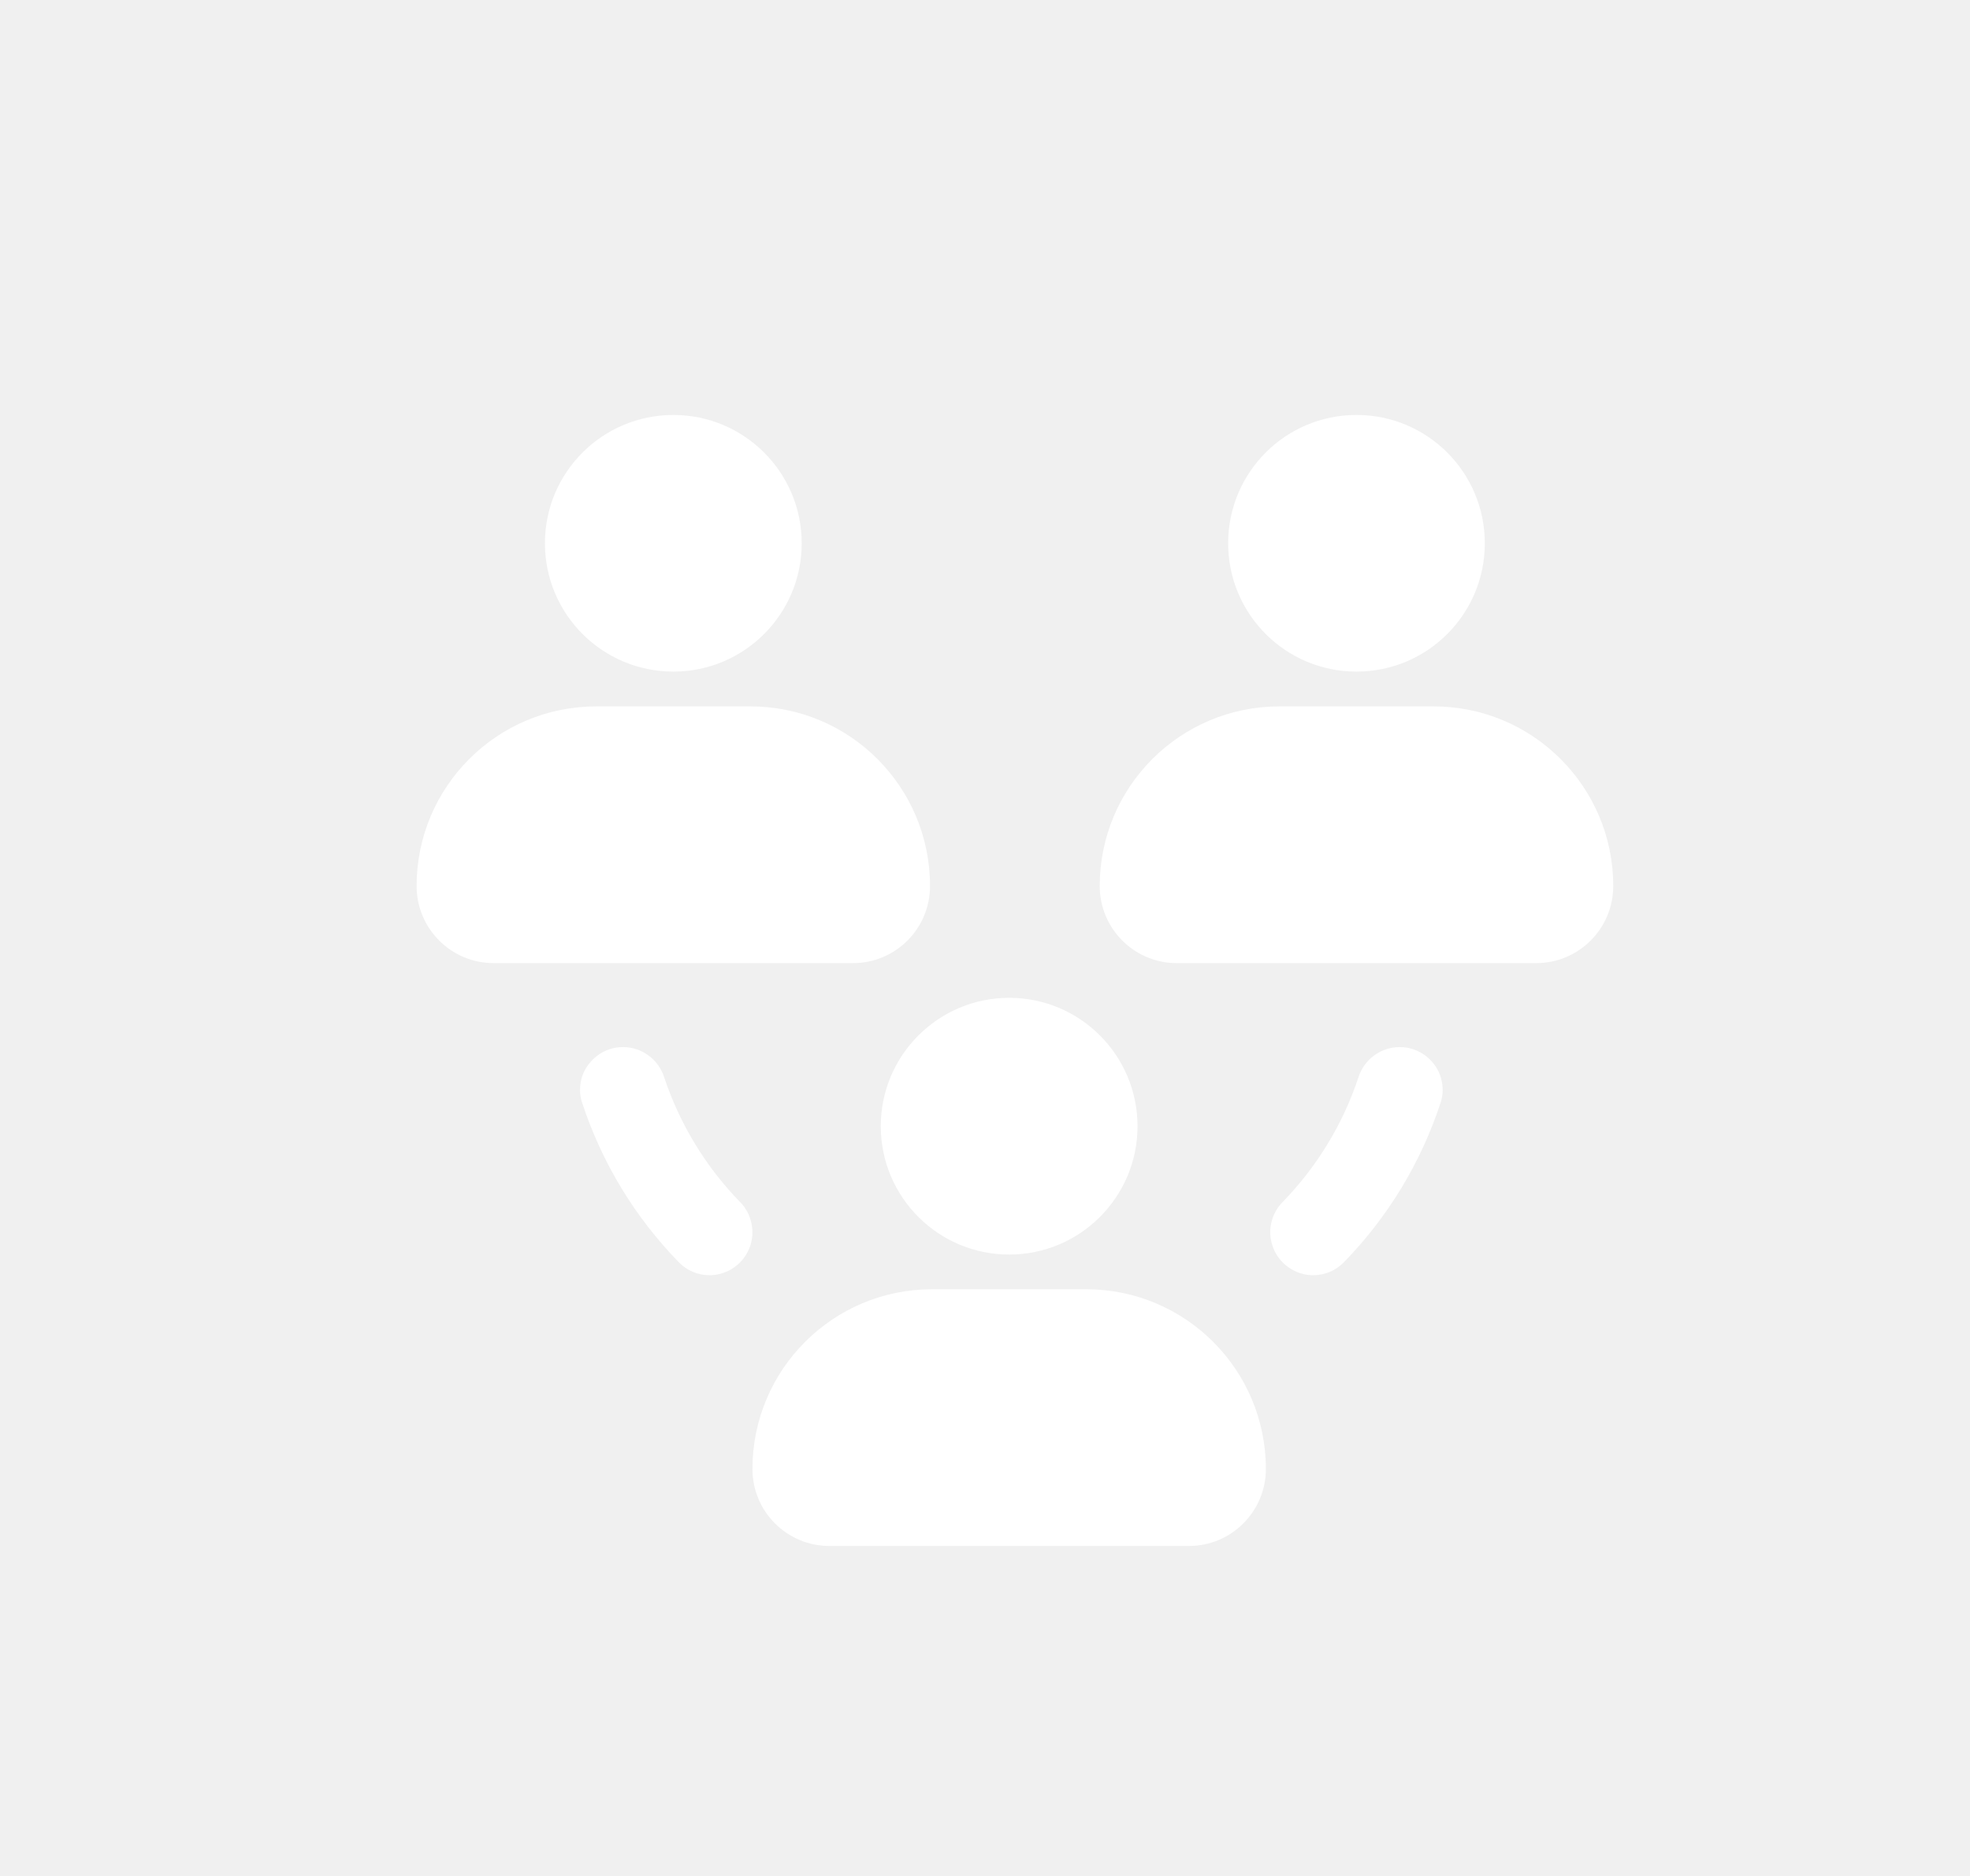
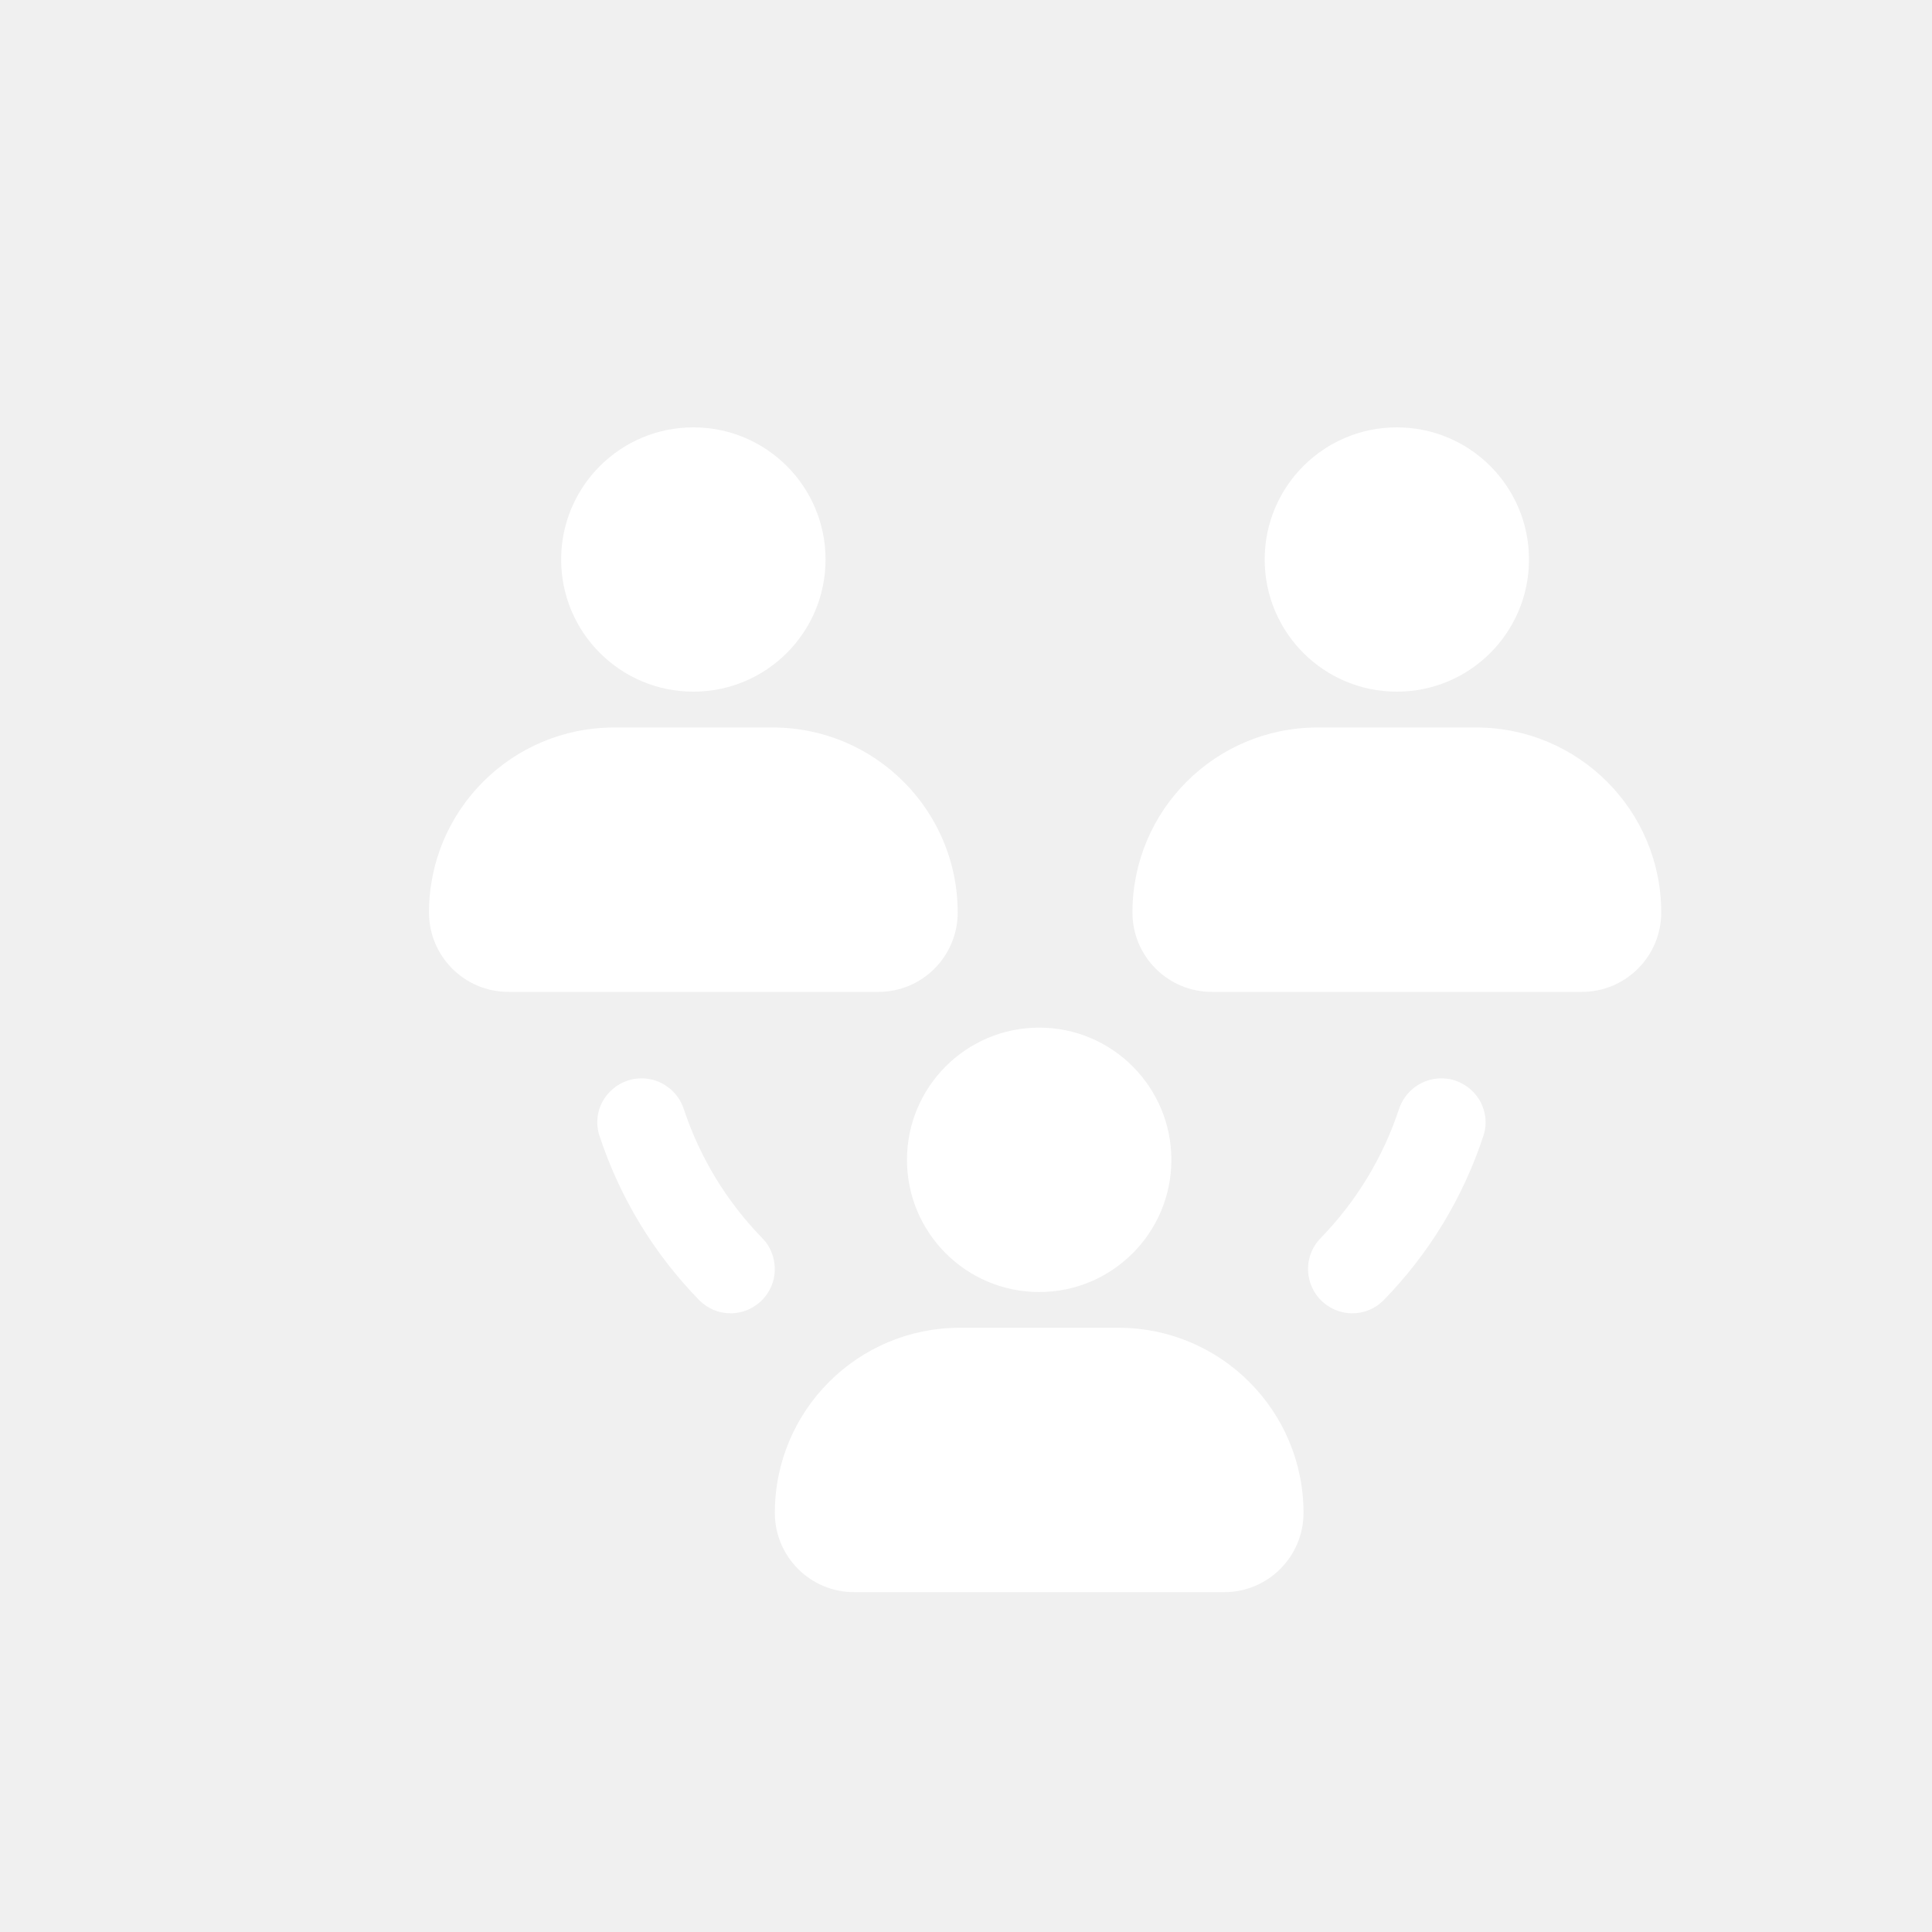
- <svg xmlns="http://www.w3.org/2000/svg" width="21" height="20" viewBox="0 0 21 20" fill="none">
+ <svg xmlns="http://www.w3.org/2000/svg" width="20" height="20" viewBox="0 0 20 20" fill="none">
  <path fill-rule="evenodd" clip-rule="evenodd" d="M8.546 5.792C8.546 6.548 7.933 7.16 7.178 7.16C6.422 7.16 5.809 6.548 5.809 5.792C5.809 5.036 6.422 4.424 7.178 4.424C7.933 4.424 8.546 5.036 8.546 5.792ZM14.46 7.16C15.216 7.16 15.828 6.548 15.828 5.792C15.828 5.036 15.216 4.424 14.46 4.424C13.704 4.424 13.092 5.036 13.092 5.792C13.092 6.548 13.704 7.16 14.46 7.16ZM12.126 12.007C12.126 12.762 11.513 13.375 10.758 13.375C10.002 13.375 9.389 12.762 9.389 12.007C9.389 11.251 10.002 10.638 10.758 10.638C11.513 10.638 12.126 11.251 12.126 12.007ZM7.581 13.595H7.56C7.5 13.595 7.442 13.583 7.387 13.56C7.332 13.537 7.282 13.503 7.24 13.461C6.769 12.979 6.415 12.396 6.205 11.755C6.185 11.695 6.179 11.632 6.186 11.569C6.192 11.507 6.212 11.446 6.244 11.392C6.277 11.336 6.322 11.287 6.375 11.249C6.428 11.211 6.489 11.184 6.553 11.171C6.582 11.166 6.612 11.163 6.642 11.163C6.739 11.163 6.834 11.194 6.912 11.252C6.991 11.309 7.049 11.39 7.079 11.482C7.245 11.982 7.521 12.437 7.888 12.814C7.951 12.877 7.994 12.957 8.011 13.045C8.029 13.132 8.022 13.222 7.989 13.305C7.956 13.387 7.901 13.459 7.828 13.51C7.756 13.562 7.67 13.591 7.581 13.595ZM13.981 13.595H14.002C14.061 13.595 14.12 13.583 14.175 13.56C14.23 13.537 14.28 13.503 14.322 13.461C14.793 12.979 15.147 12.396 15.357 11.755C15.377 11.695 15.383 11.632 15.376 11.569C15.369 11.507 15.349 11.446 15.318 11.392C15.285 11.336 15.24 11.287 15.187 11.249C15.134 11.211 15.073 11.184 15.009 11.171C14.98 11.166 14.95 11.163 14.92 11.163C14.823 11.163 14.728 11.194 14.649 11.252C14.571 11.309 14.512 11.39 14.482 11.482C14.317 11.982 14.04 12.437 13.674 12.814C13.611 12.877 13.568 12.957 13.55 13.045C13.532 13.132 13.54 13.222 13.573 13.305C13.605 13.387 13.661 13.459 13.734 13.51C13.806 13.562 13.892 13.591 13.981 13.595ZM9.936 13.745C8.878 13.745 8.021 14.603 8.021 15.661C8.021 16.114 8.388 16.482 8.842 16.482H12.673C13.127 16.482 13.494 16.114 13.494 15.661C13.494 14.603 12.636 13.745 11.578 13.745L9.936 13.745ZM11.723 9.446C11.723 8.388 12.581 7.531 13.639 7.531H15.281C16.339 7.531 17.197 8.388 17.197 9.446C17.197 9.9 16.829 10.268 16.376 10.268L12.544 10.268C12.091 10.268 11.723 9.9 11.723 9.446ZM6.357 7.531C5.299 7.531 4.441 8.388 4.441 9.446C4.441 9.9 4.809 10.268 5.262 10.268H9.093C9.547 10.268 9.914 9.9 9.914 9.446C9.914 8.388 9.057 7.531 7.999 7.531H6.357Z" fill="white" />
</svg>
